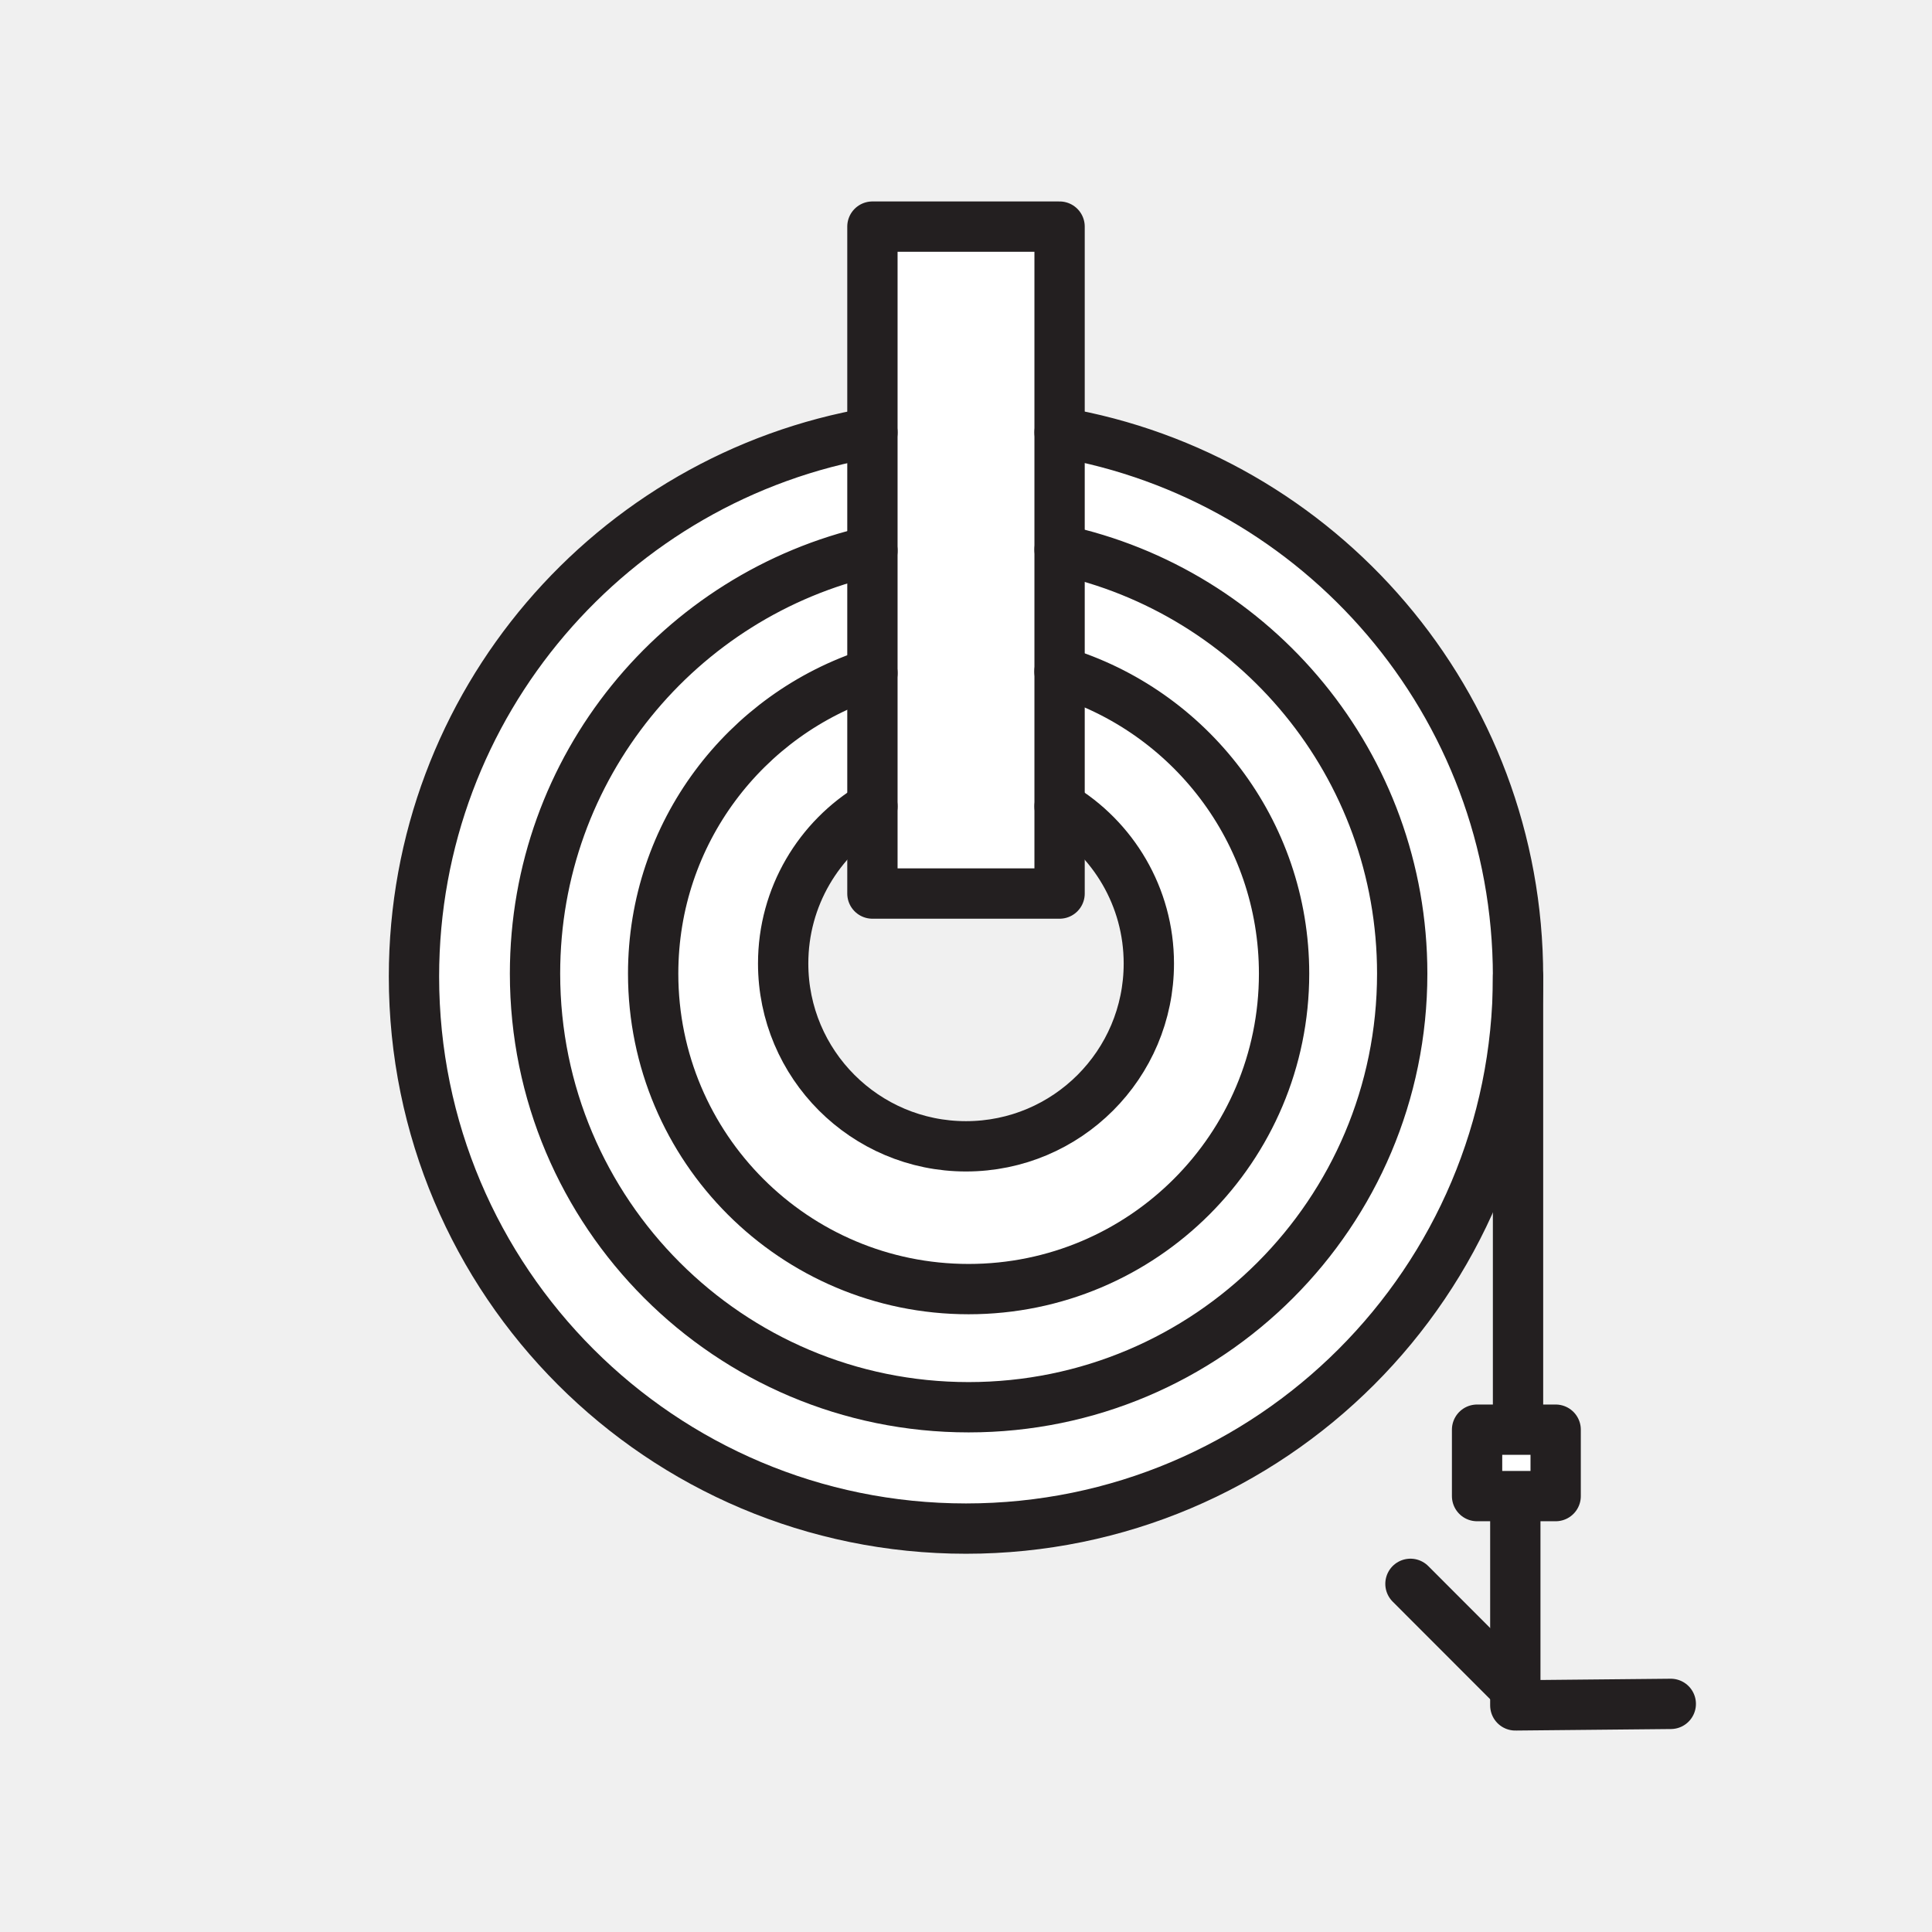
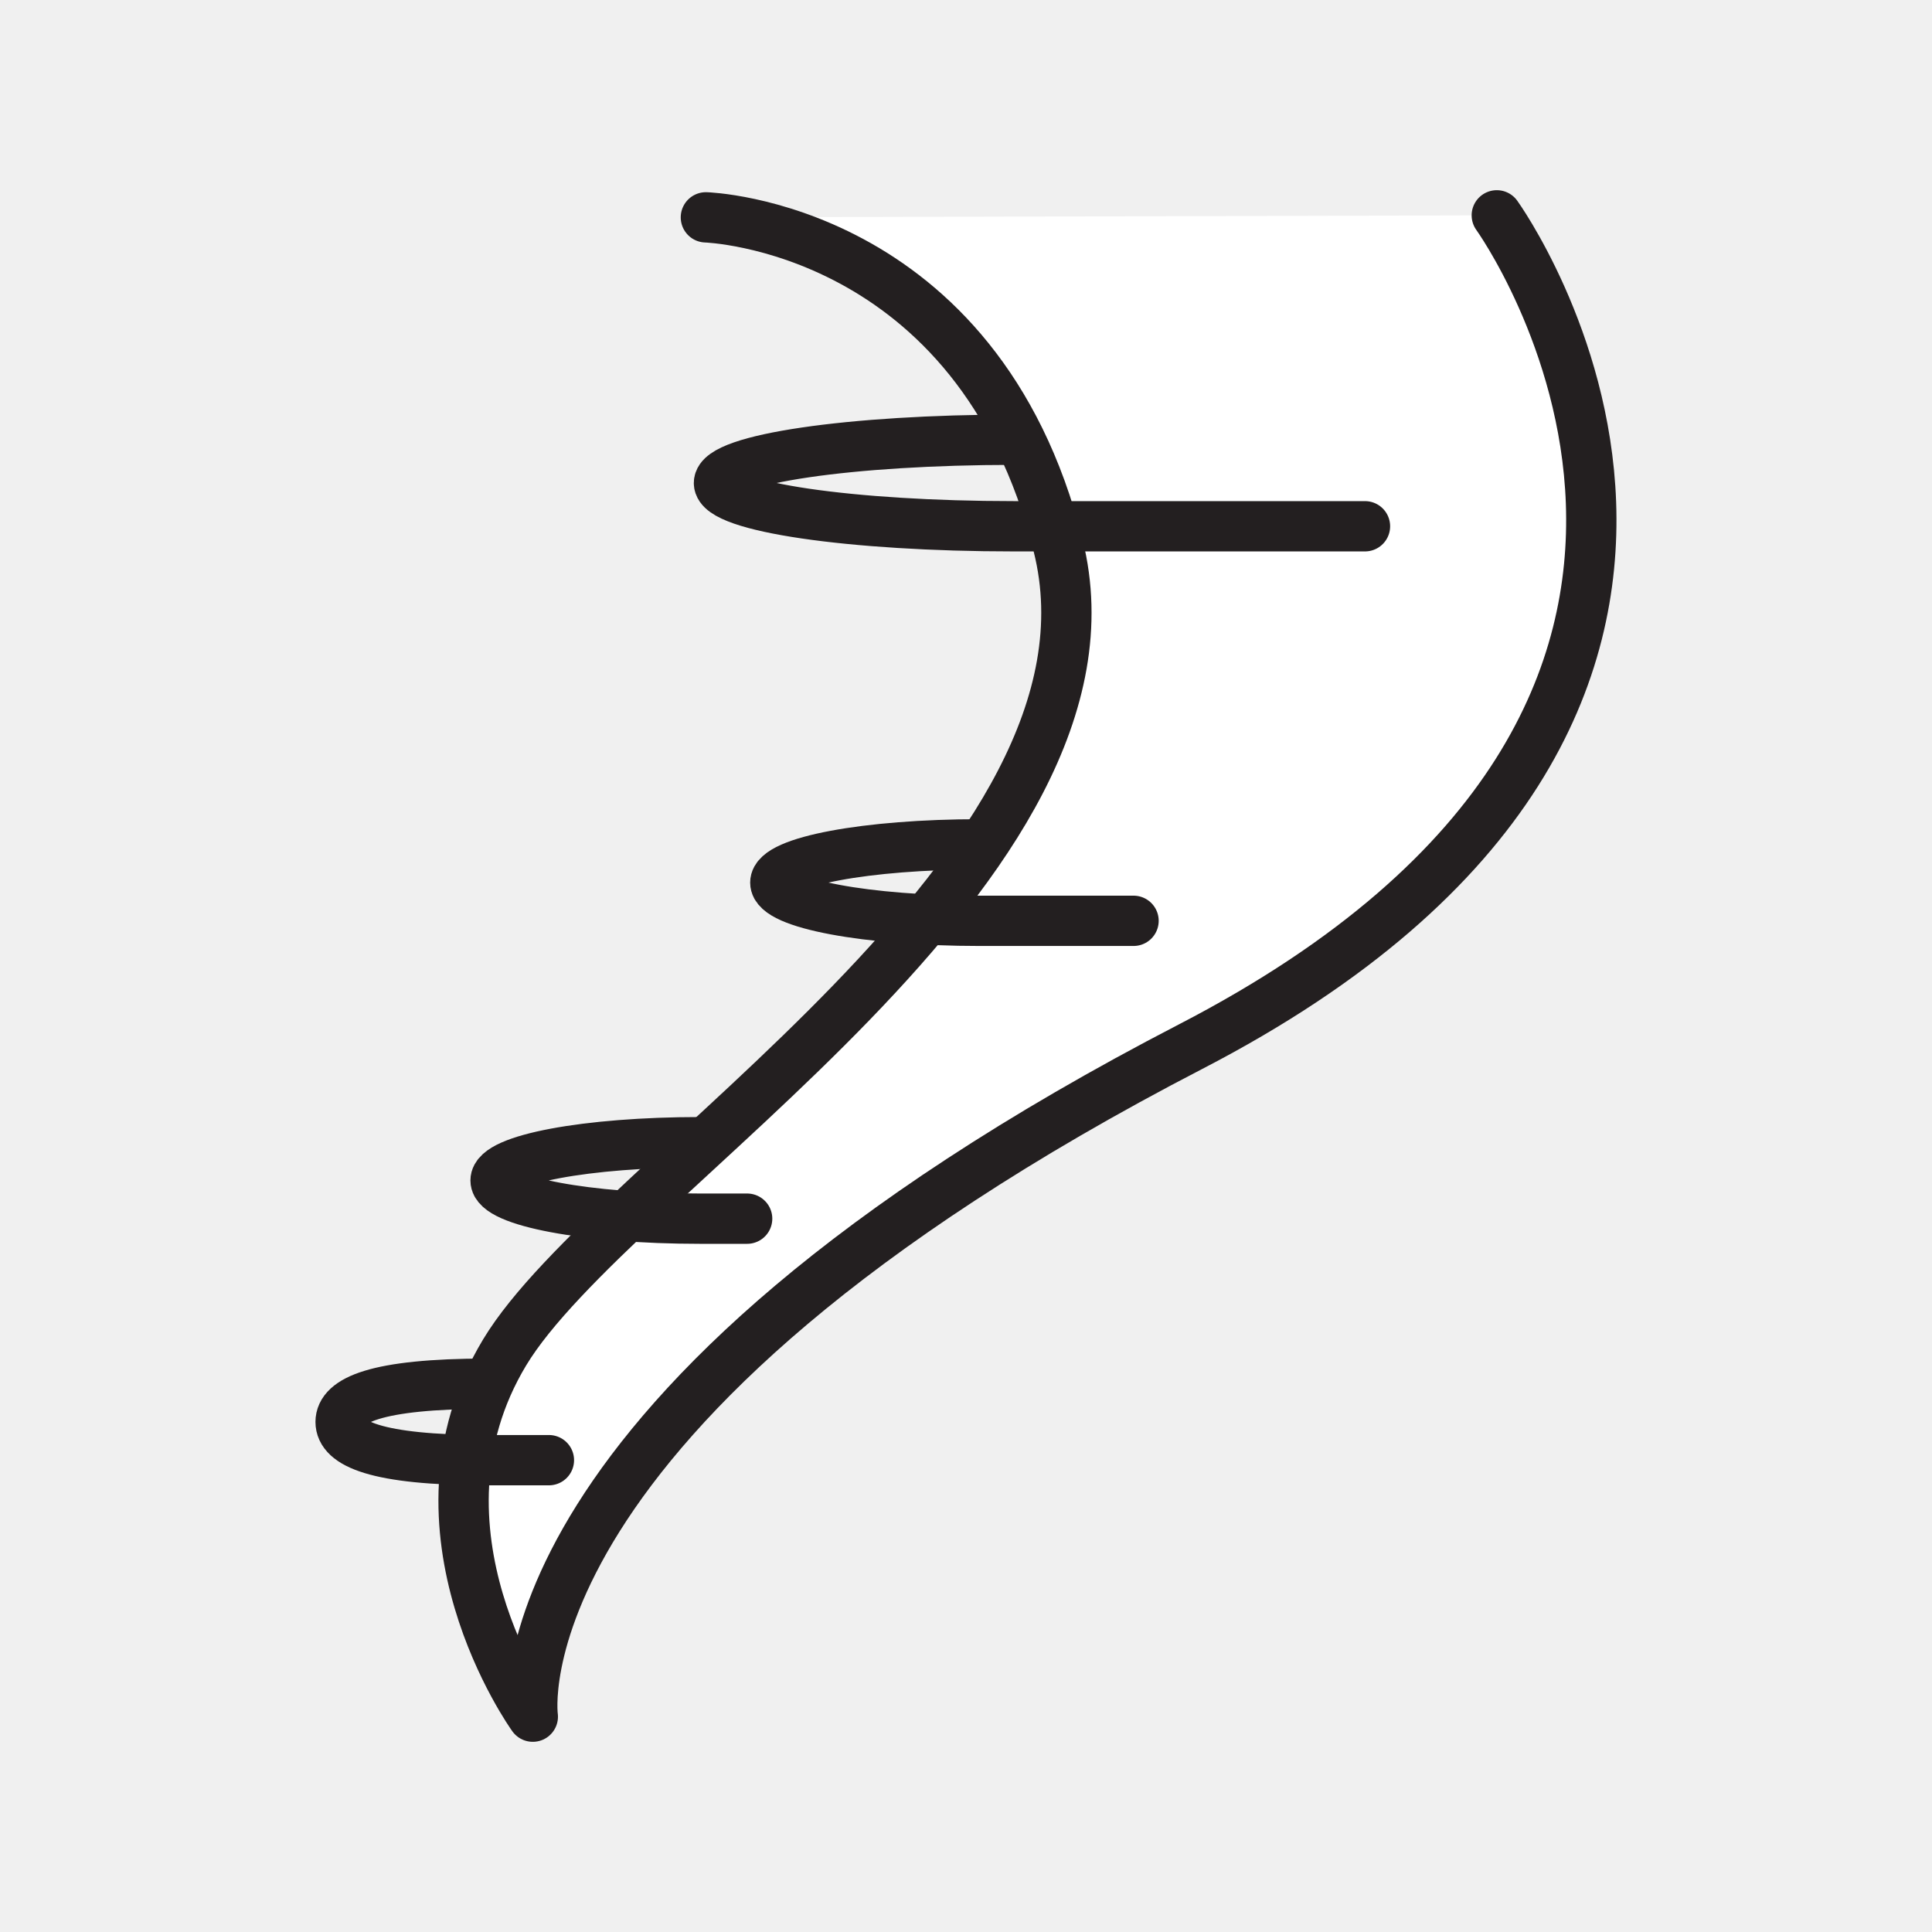
<svg xmlns="http://www.w3.org/2000/svg" viewBox="0 0 1920 1920">
  <style>
-         .st0{fill:#fff}.st1{fill:#304ffe}.st2{fill:none;stroke:#231f20;stroke-width:50;stroke-linecap:round;stroke-linejoin:round;stroke-miterlimit:10}
+         .st0{fill:#fff}.st1{fill:none;stroke:#231f20;stroke-width:50;stroke-linecap:round;stroke-linejoin:round;stroke-miterlimit:10}
    </style>
-   <g id="Layer_3">
-     <path class="st0" d="M867 668.9v132.5c-53.1 31.7-88.7 89.8-88.7 156.1 0 100.4 81.4 181.7 181.7 181.7s181.7-81.4 181.7-181.7c0-66.4-35.6-124.4-88.7-156.1V667.2c129.1 38.8 223.2 158.6 223.2 300.3 0 173.2-140.4 313.5-313.5 313.5s-313.5-140.4-313.5-313.5c-.1-139.8 91.4-258.2 217.8-298.6zm186-1.7c129.1 38.8 223.2 158.6 223.2 300.3 0 173.2-140.4 313.5-313.5 313.5s-313.5-140.4-313.5-313.5c0-139.8 91.5-258.2 217.9-298.7V547.3c-192 43.5-335.3 215.1-335.3 420.3 0 238 192.9 430.9 430.9 430.9s430.9-192.9 430.9-430.9c0-207-145.9-379.9-340.5-421.4v121zm0-237.4v116.3c194.6 41.5 340.5 214.4 340.5 421.4 0 238-192.9 430.9-430.9 430.9s-430.9-192.9-430.9-430.9c0-205.1 143.3-376.8 335.3-420.3V429.8C608.3 474 411.4 699.3 411.4 970.5c0 303 245.6 548.6 548.6 548.6s548.6-245.6 548.6-548.6c0-271.2-196.9-496.5-455.6-540.7z" />
-     <path class="st0" d="M1546 1420.8v66h-78.1v-66h78.1z" />
-   </g>
-   <path class="st0" d="M1053 801.4V888H867V225.2h186v442z" id="Layer_4" />
-   <g id="STROKES">
-     <path class="st2" d="M867 429.8C608.3 474 411.4 699.3 411.4 970.5c0 303 245.6 548.6 548.6 548.6s548.6-245.6 548.6-548.6c0-271.3-196.9-496.6-455.6-540.8" />
-     <path class="st2" d="M867 547.3c-192 43.5-335.3 215.1-335.3 420.3 0 238 192.9 430.9 430.9 430.9s430.9-192.9 430.9-430.9c0-207-145.9-379.9-340.5-421.4" />
-     <path class="st2" d="M1053 801.4c53.1 31.7 88.7 89.8 88.7 156.1 0 100.4-81.4 181.7-181.7 181.7s-181.7-81.4-181.7-181.7c0-66.4 35.6-124.4 88.7-156.1" />
-     <path class="st2" d="M867 668.9c-126.4 40.4-217.9 158.9-217.9 298.7 0 173.2 140.4 313.5 313.5 313.5s313.5-140.4 313.5-313.5c0-141.7-94.1-261.5-223.2-300.3" />
-     <path class="st2" d="M1053 429.8V225.2H867V888h186V546.1z" />
-     <path class="st2" d="M1505.9 1495.3v199.5l154.5-1.5" />
-     <path class="st2" d="M1498.4 1670.8l-96.7-96.8" />
-     <path class="st2" d="M1467.9 1420.8h78.1v66h-78.1z" />
-     <path class="st2" d="M1508.6 970.5v442.8" />
+   <path class="st0" d="M622.9 1208.5c90.4-85.7 207.7-186.1 297.9-294.8 19.9-24 38.5-48.3 55.2-73 64.8-95.9 101.2-196.8 75.6-298.7-1.6-6.5-3.3-12.8-5.1-19-85.8-299.3-344.9-307-344.9-307l786-2s351 487-304 826c-694.8 359.6-654.4 663-654 666-1.2-1.6-85-119.1-66-255.2 3.4-24.7 10.3-50.1 21.6-75.4 4.7-10.4 10.1-20.9 16.4-31.3 23.5-39.2 67.6-84.8 121.3-135.6z" id="Layer_1" />
+   <g id="Layer_2">
+     <path class="st1" d="M1487.5 214s351 487-304 826c-698.2 361.3-654 666-654 666s-134-186-28-362 630-484 550-802-350-326-350-326" />
+     <path class="st1" d="M1007.5 437c-161.8 0-293 19.3-293 43s131.2 43 293 43h349" />
+     <path class="st1" d="M973.5 839.1c-112.1 0-203 17-203 38s90.9 38 203 38h153" />
+     <path class="st1" d="M695.5 1135.1c-112.1 0-203 17-203 38s90.9 38 203 38h47" />
+     <path class="st1" d="M484.5 1375.1c-112.1 0-146 17-146 38s33.9 38 146 38h61" />
  </g>
</svg>
